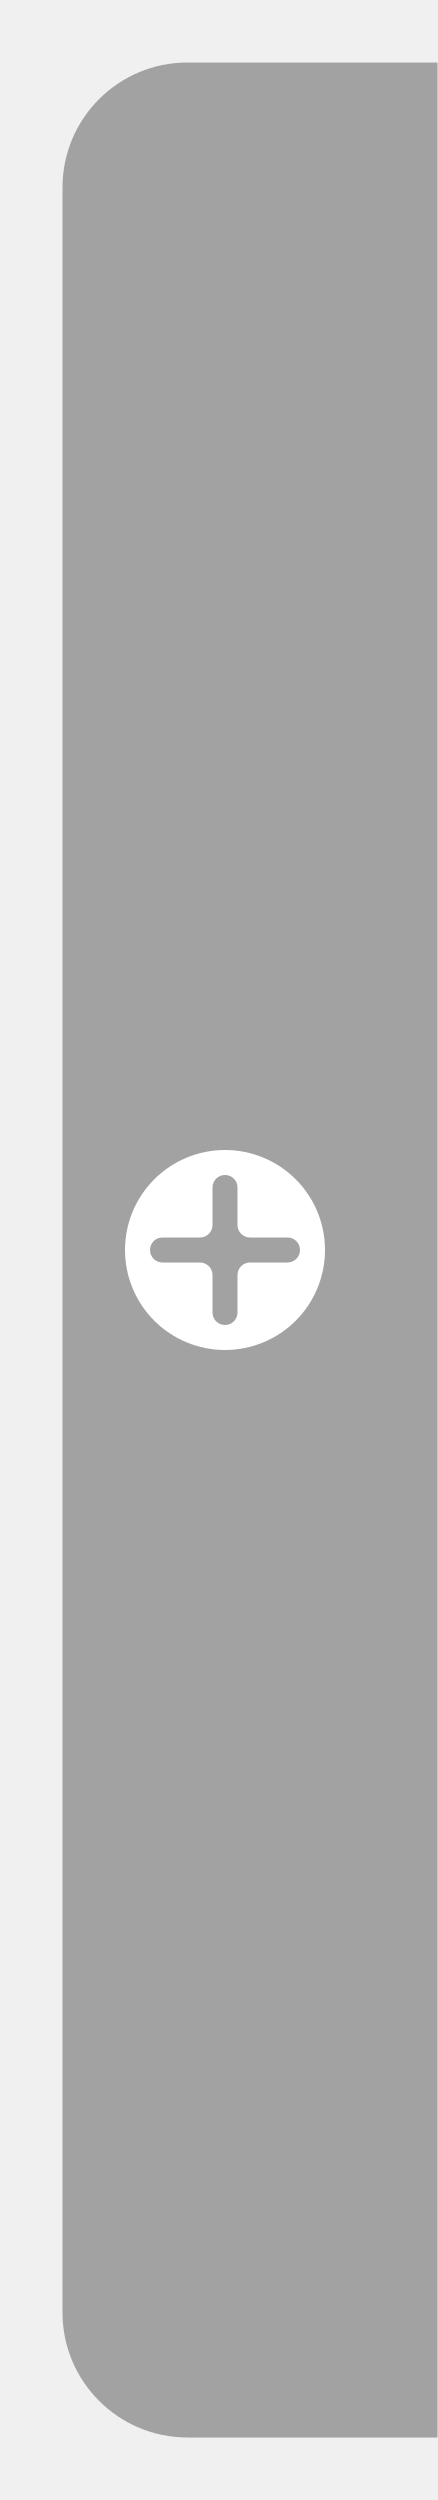
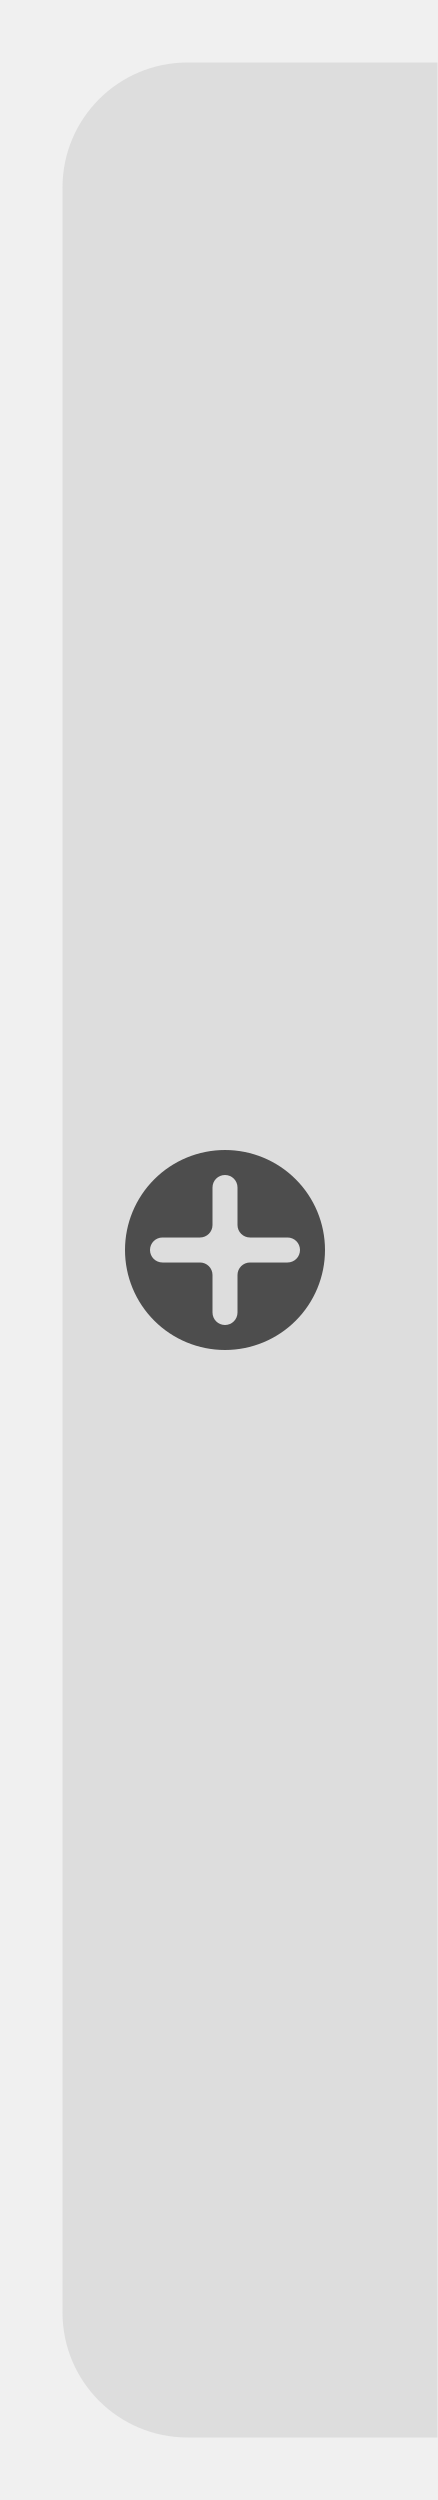
<svg xmlns="http://www.w3.org/2000/svg" width="35" height="200" viewBox="0 0 35 200" fill="none">
-   <path d="M5 15C5 9.477 9.477 5 15 5H35V195H15C9.477 195 5 190.523 5 185V15Z" fill="#A2A2A2" />
-   <path d="M18 94C17.446 94 17 94.446 17 95V98C17 98.552 16.552 99 16 99H13C12.446 99 12 99.446 12 100C12 100.554 12.446 101 13 101H16C16.552 101 17 101.448 17 102V105C17 105.554 17.446 106 18 106C18.554 106 19 105.554 19 105V102C19 101.448 19.448 101 20 101H23C23.554 101 24 100.554 24 100C24 99.446 23.554 99 23 99H20C19.448 99 19 98.552 19 98V95C19 94.446 18.554 94 18 94ZM26 100C26 102.122 25.157 104.157 23.657 105.657C22.157 107.157 20.122 108 18 108C15.878 108 13.843 107.157 12.343 105.657C10.843 104.157 10 102.122 10 100C10 97.878 10.843 95.843 12.343 94.343C13.843 92.843 15.878 92 18 92C20.122 92 22.157 92.843 23.657 94.343C25.157 95.843 26 97.878 26 100Z" fill="white" />
+   <path d="M5 15C5 9.477 9.477 5 15 5H35V195H15C9.477 195 5 190.523 5 185V15Z" fill="#ddddddff" />
+   <path opacity="1" d="M18 94C17.446 94 17 94.446 17 95V98C17 98.552 16.552 99 16 99H13C12.446 99 12 99.446 12 100C12 100.554 12.446 101 13 101H16C16.552 101 17 101.448 17 102V105C17 105.554 17.446 106 18 106C18.554 106 19 105.554 19 105V102C19 101.448 19.448 101 20 101H23C23.554 101 24 100.554 24 100C24 99.446 23.554 99 23 99H20C19.448 99 19 98.552 19 98V95C19 94.446 18.554 94 18 94ZM26 100C26 102.122 25.157 104.157 23.657 105.657C22.157 107.157 20.122 108 18 108C15.878 108 13.843 107.157 12.343 105.657C10.843 104.157 10 102.122 10 100C10 97.878 10.843 95.843 12.343 94.343C13.843 92.843 15.878 92 18 92C20.122 92 22.157 92.843 23.657 94.343C25.157 95.843 26 97.878 26 100Z" fill="#4d4d4d" />
</svg>
